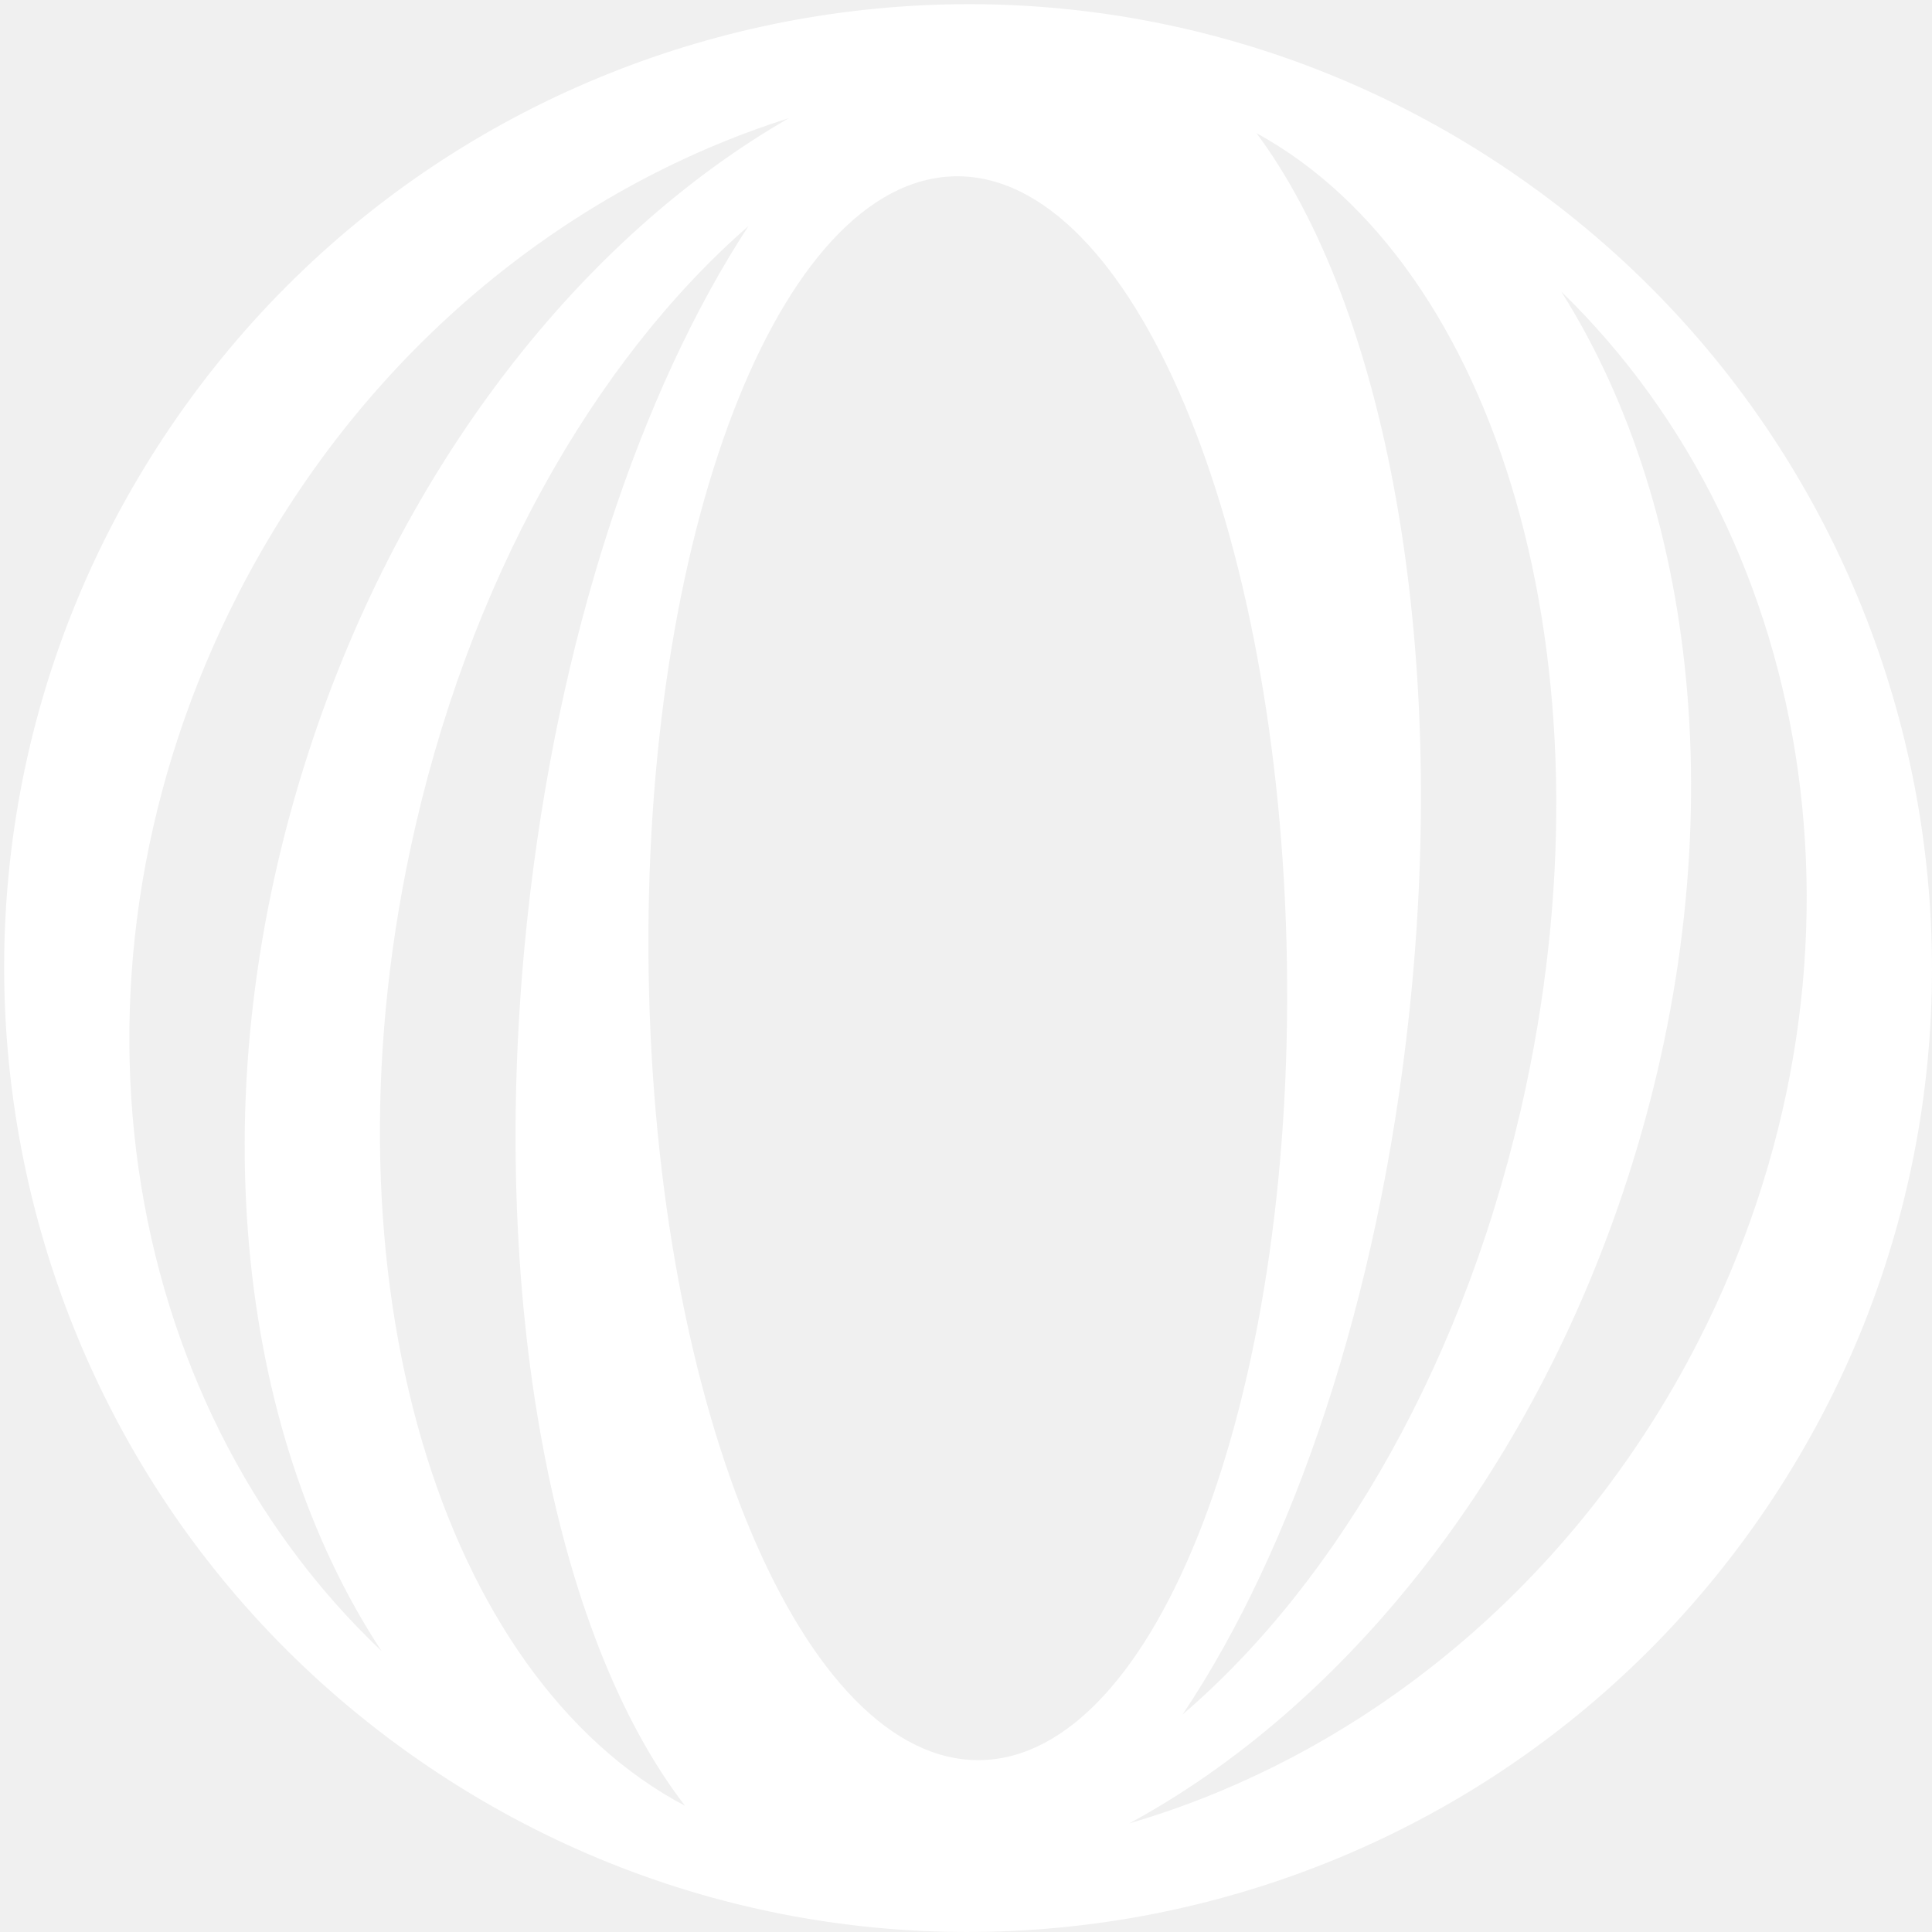
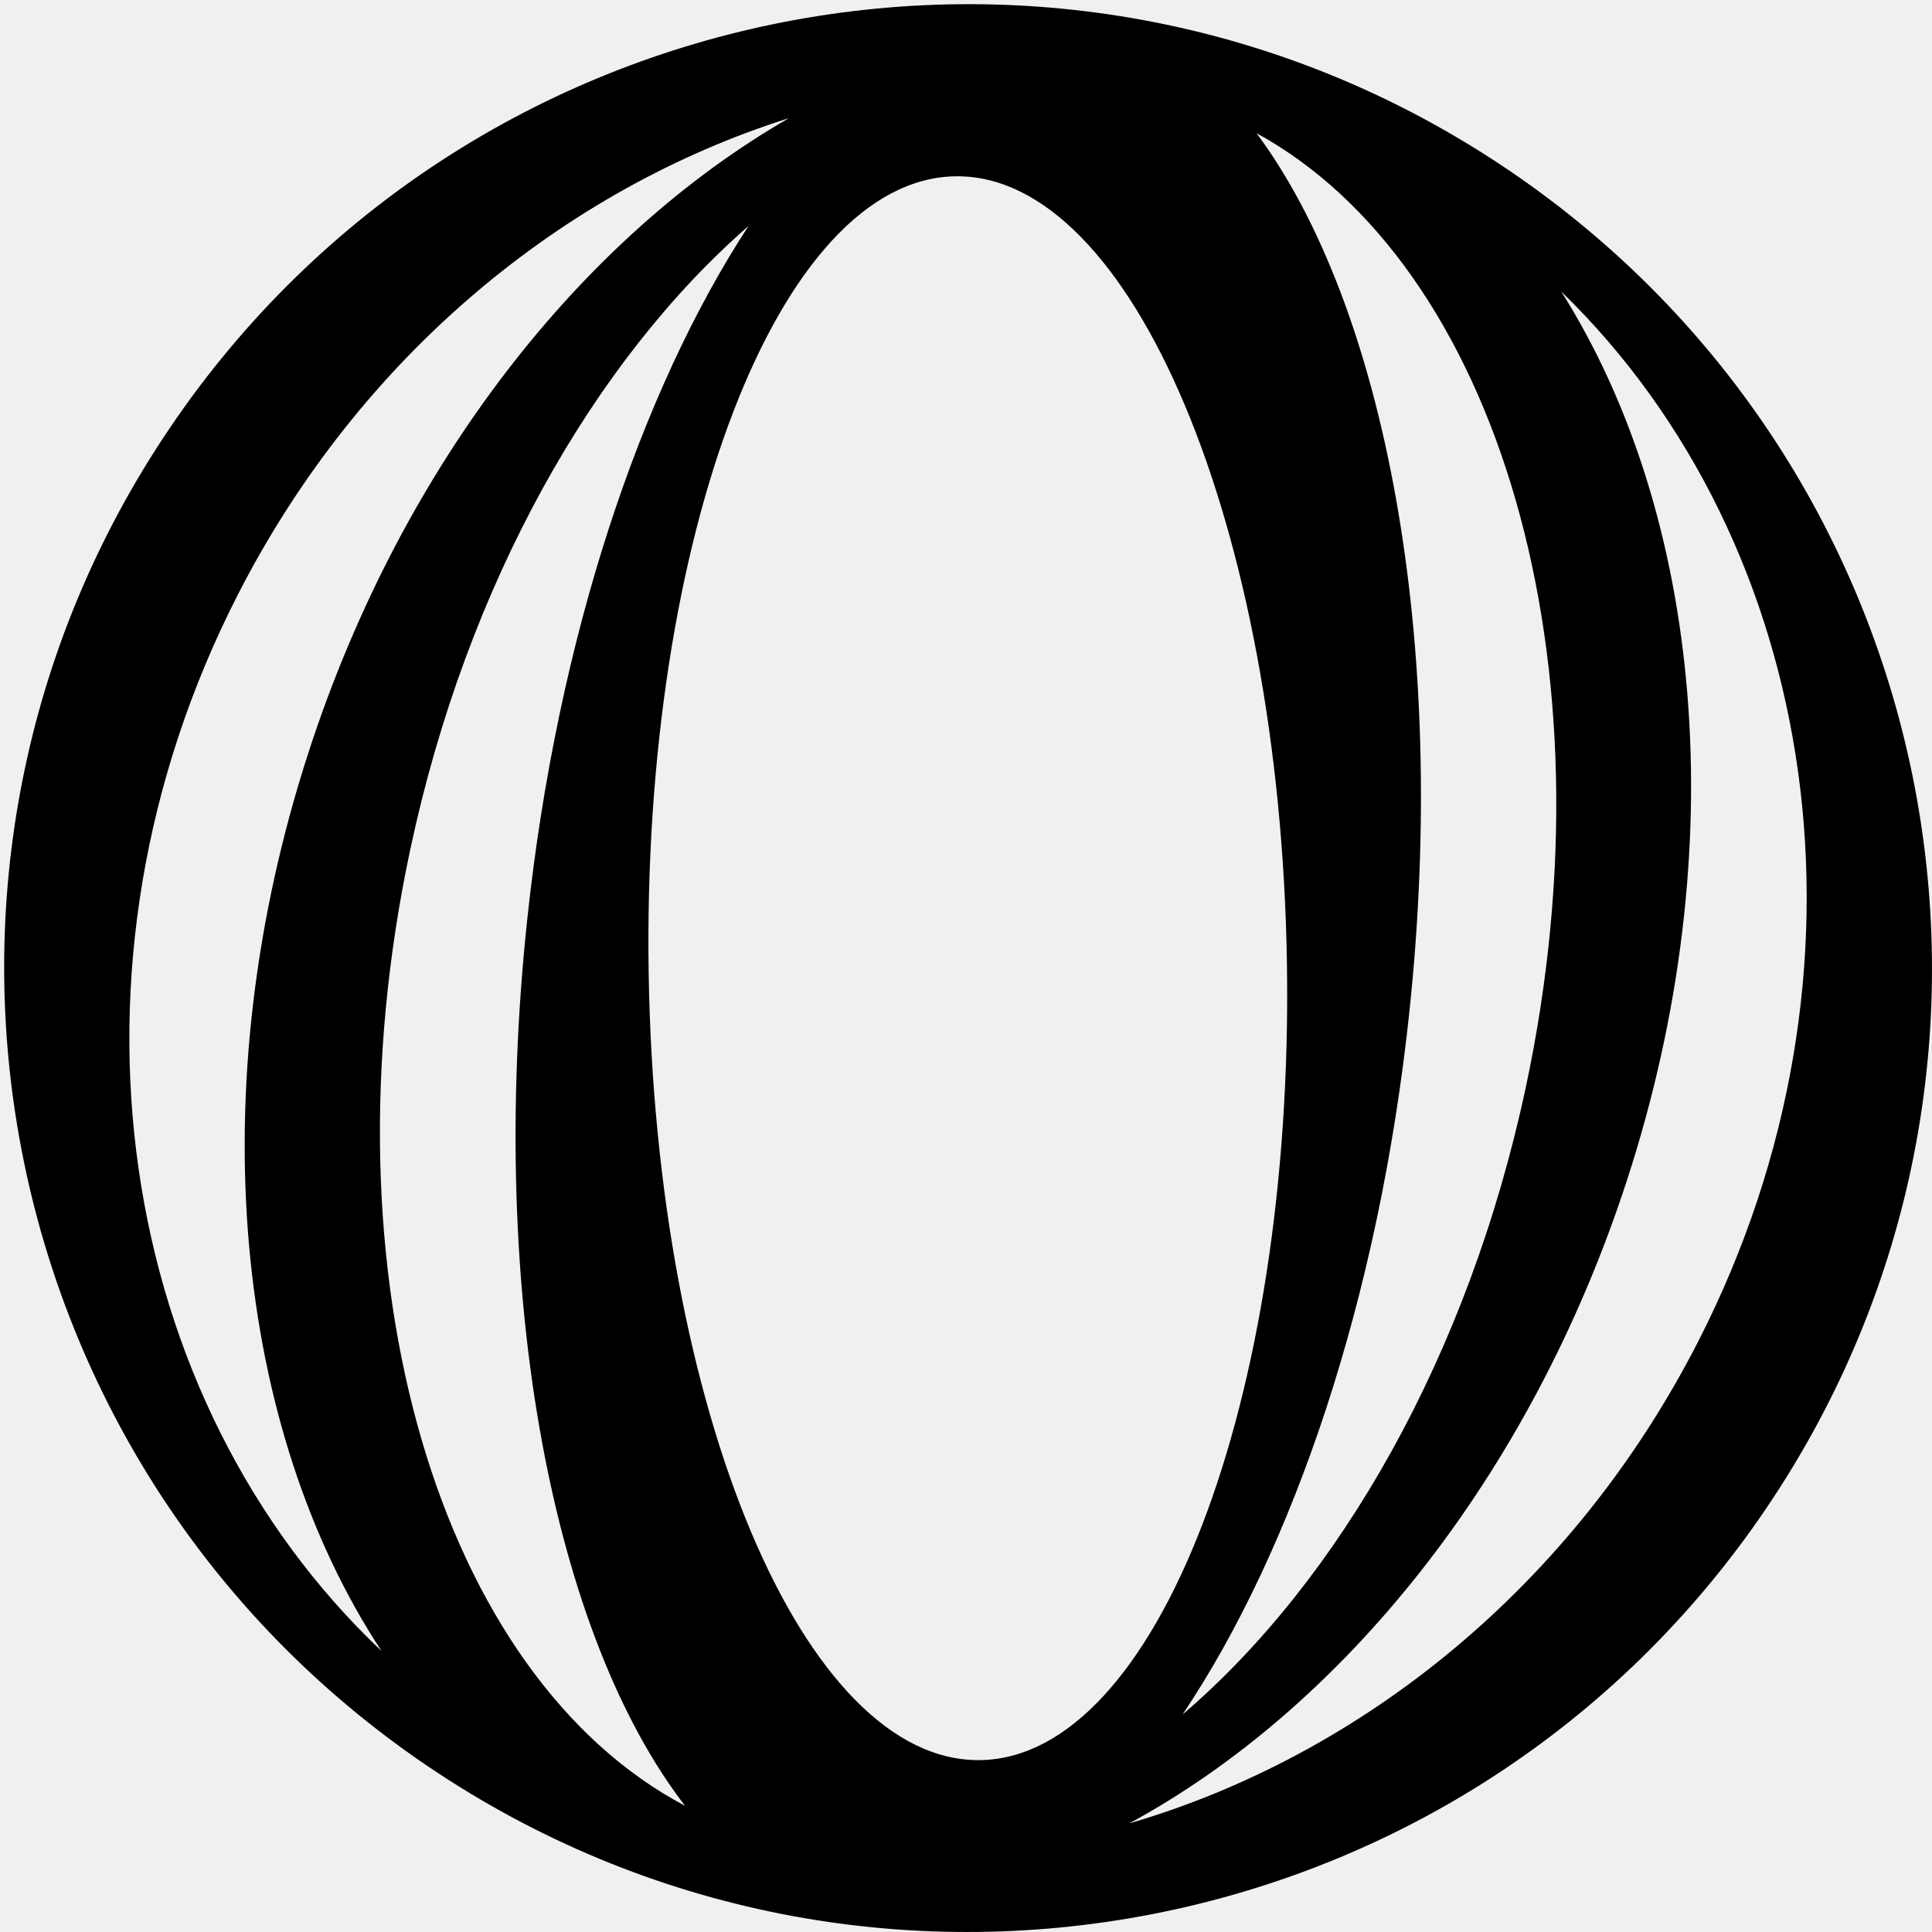
<svg xmlns="http://www.w3.org/2000/svg" width="300" height="300" fill="none" viewBox="0 0 300 300">
  <g clip-path="url(#polar_sh_dark__a)">
-     <path fill="#fff" fill-rule="evenodd" d="M66.428 274.26c68.448 46.333 161.497 28.406 207.83-40.041 46.335-68.448 28.408-161.497-40.04-207.83C165.77-19.946 72.721-2.019 26.388 66.428-19.948 134.878-2.02 227.928 66.427 274.26ZM47.956 116.67c-17.119 52.593-11.412 105.223 11.29 139.703C18.04 217.361 7.275 150.307 36.943 92.318c18.971-37.082 50.622-62.924 85.556-73.97-31.909 18.363-59.945 53.466-74.544 98.322Zm127.391 166.467c36.03-10.531 68.864-36.752 88.338-74.815 29.416-57.497 19.083-123.905-21.258-163.055 21.793 34.496 27.046 86.275 10.204 138.02-15.016 46.134-44.246 81.952-77.284 99.85Zm8.28-16.908c24.318-20.811 44.389-55.625 53.308-97.439 14.098-66.097-4.384-127.592-41.823-148.113 19.858 26.718 29.91 78.613 23.712 136.656-4.739 44.391-18.01 83.26-35.197 108.896ZM63.717 131.844c-14.201 66.586 4.66 128.501 42.657 148.561-20.378-26.396-30.777-78.891-24.498-137.694 4.661-43.657 17.574-81.974 34.349-107.614-23.957 20.886-43.687 55.392-52.507 96.747Zm136.117 17.717c1.074 67.912-20.244 123.317-47.612 123.748-27.369.433-50.425-54.27-51.498-122.182-1.073-67.913 20.244-123.318 47.613-123.75 27.368-.432 50.425 54.271 51.497 122.184Z" clip-rule="evenodd" />
+     <path fill="currentColor" fill-rule="evenodd" d="M66.428 274.26c68.448 46.333 161.497 28.406 207.83-40.041 46.335-68.448 28.408-161.497-40.04-207.83C165.77-19.946 72.721-2.019 26.388 66.428-19.948 134.878-2.02 227.928 66.427 274.26ZM47.956 116.67c-17.119 52.593-11.412 105.223 11.29 139.703C18.04 217.361 7.275 150.307 36.943 92.318c18.971-37.082 50.622-62.924 85.556-73.97-31.909 18.363-59.945 53.466-74.544 98.322Zm127.391 166.467c36.03-10.531 68.864-36.752 88.338-74.815 29.416-57.497 19.083-123.905-21.258-163.055 21.793 34.496 27.046 86.275 10.204 138.02-15.016 46.134-44.246 81.952-77.284 99.85Zm8.28-16.908c24.318-20.811 44.389-55.625 53.308-97.439 14.098-66.097-4.384-127.592-41.823-148.113 19.858 26.718 29.91 78.613 23.712 136.656-4.739 44.391-18.01 83.26-35.197 108.896ZM63.717 131.844c-14.201 66.586 4.66 128.501 42.657 148.561-20.378-26.396-30.777-78.891-24.498-137.694 4.661-43.657 17.574-81.974 34.349-107.614-23.957 20.886-43.687 55.392-52.507 96.747Zm136.117 17.717c1.074 67.912-20.244 123.317-47.612 123.748-27.369.433-50.425-54.27-51.498-122.182-1.073-67.913 20.244-123.318 47.613-123.75 27.368-.432 50.425 54.271 51.497 122.184Z" clip-rule="evenodd" />
  </g>
  <defs>
    <clipPath id="polar_sh_dark__a">
-       <path fill="#fff" d="M0 0h300v300H0z" />
+       <path fill="currentColor" d="M0 0h300v300H0z" />
    </clipPath>
  </defs>
</svg>
